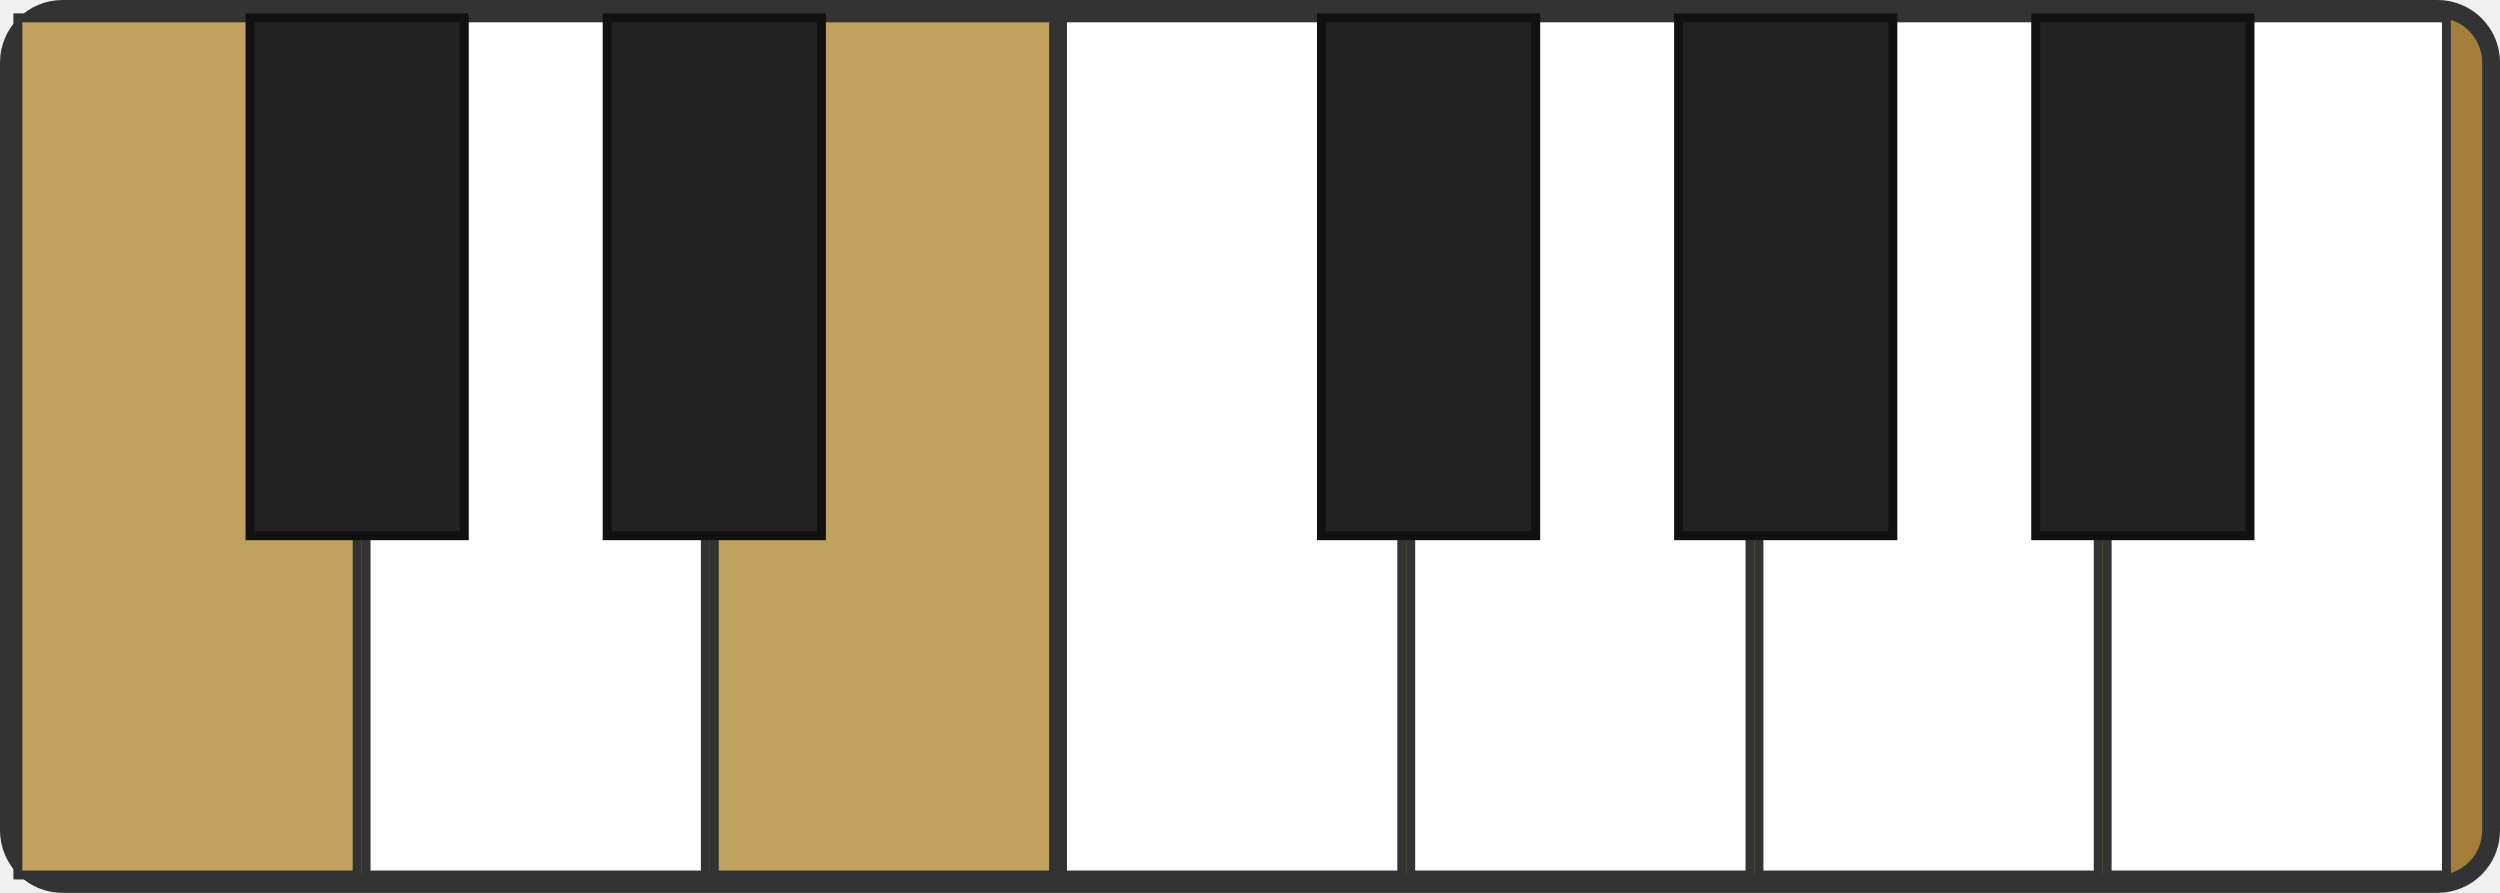
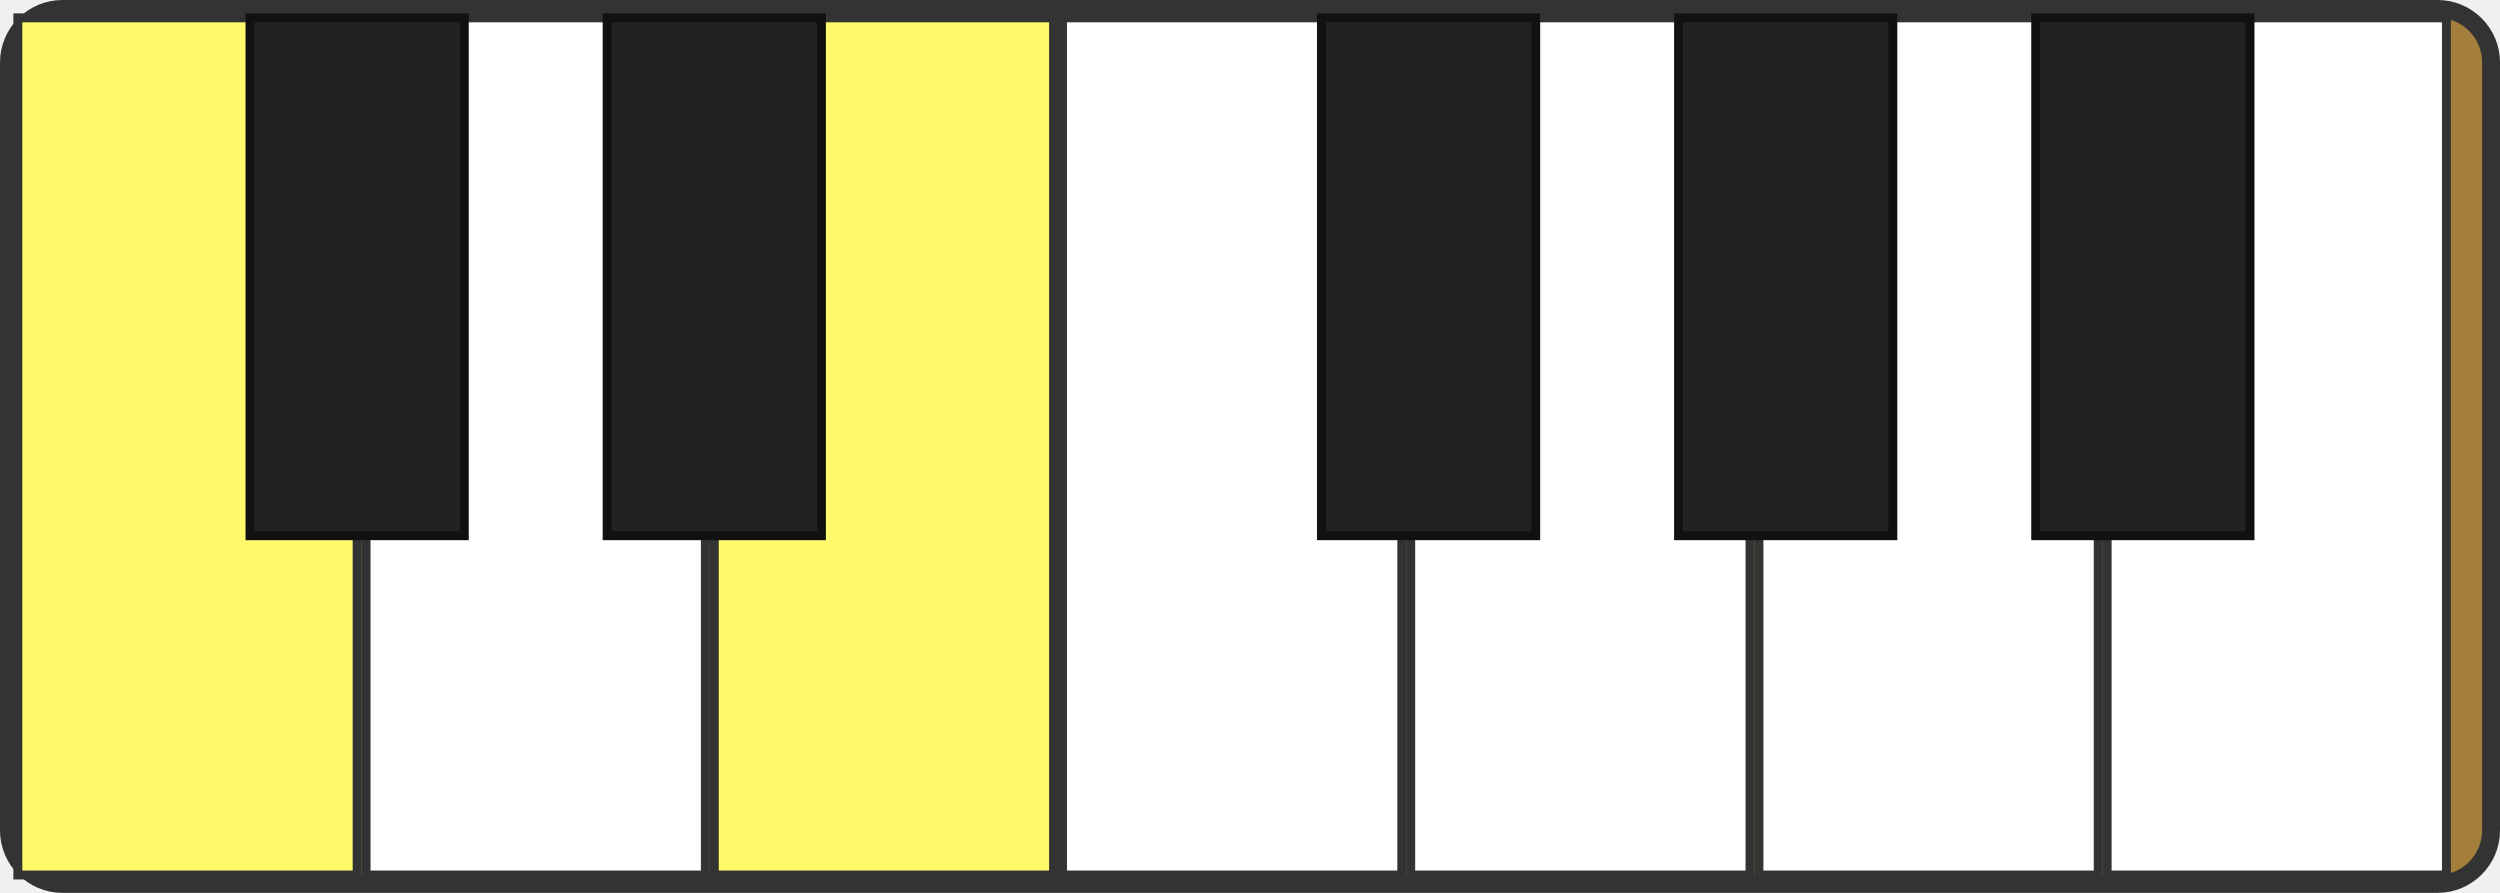
<svg xmlns="http://www.w3.org/2000/svg" viewBox="0 0 280 100" role="img">
  <rect x="1" y="1" width="278" height="98" rx="6" fill="#a47f3c" stroke="#333" stroke-width="2" />
-   <rect x="2" y="2" width="38" height="96" fill="#c0a15d" stroke="#333" stroke-width="1" />
+   <rect x="2" y="2" width="38" height="96" fill="#fffa6c" stroke="#333" stroke-width="1" />
  <rect x="41" y="2" width="38" height="96" fill="#fff" stroke="#333" stroke-width="1" />
-   <rect x="80" y="2" width="38" height="96" fill="#c0a15d" stroke="#333" stroke-width="1" />
+   <rect x="80" y="2" width="38" height="96" fill="#fffa6c" stroke="#333" stroke-width="1" />
  <rect x="119" y="2" width="38" height="96" fill="#fff" stroke="#333" stroke-width="1" />
  <rect x="158" y="2" width="38" height="96" fill="#fff" stroke="#333" stroke-width="1" />
  <rect x="197" y="2" width="38" height="96" fill="#fff" stroke="#333" stroke-width="1" />
  <rect x="236" y="2" width="38" height="96" fill="#fff" stroke="#333" stroke-width="1" />
  <rect x="28" y="2" width="24" height="58" rx="0 0 3 3" fill="#222" stroke="#111" stroke-width="1" />
  <rect x="68" y="2" width="24" height="58" rx="0 0 3 3" fill="#222" stroke="#111" stroke-width="1" />
  <rect x="148" y="2" width="24" height="58" rx="0 0 3 3" fill="#222" stroke="#111" stroke-width="1" />
  <rect x="188" y="2" width="24" height="58" rx="0 0 3 3" fill="#222" stroke="#111" stroke-width="1" />
  <rect x="228" y="2" width="24" height="58" rx="0 0 3 3" fill="#222" stroke="#111" stroke-width="1" />
</svg>
